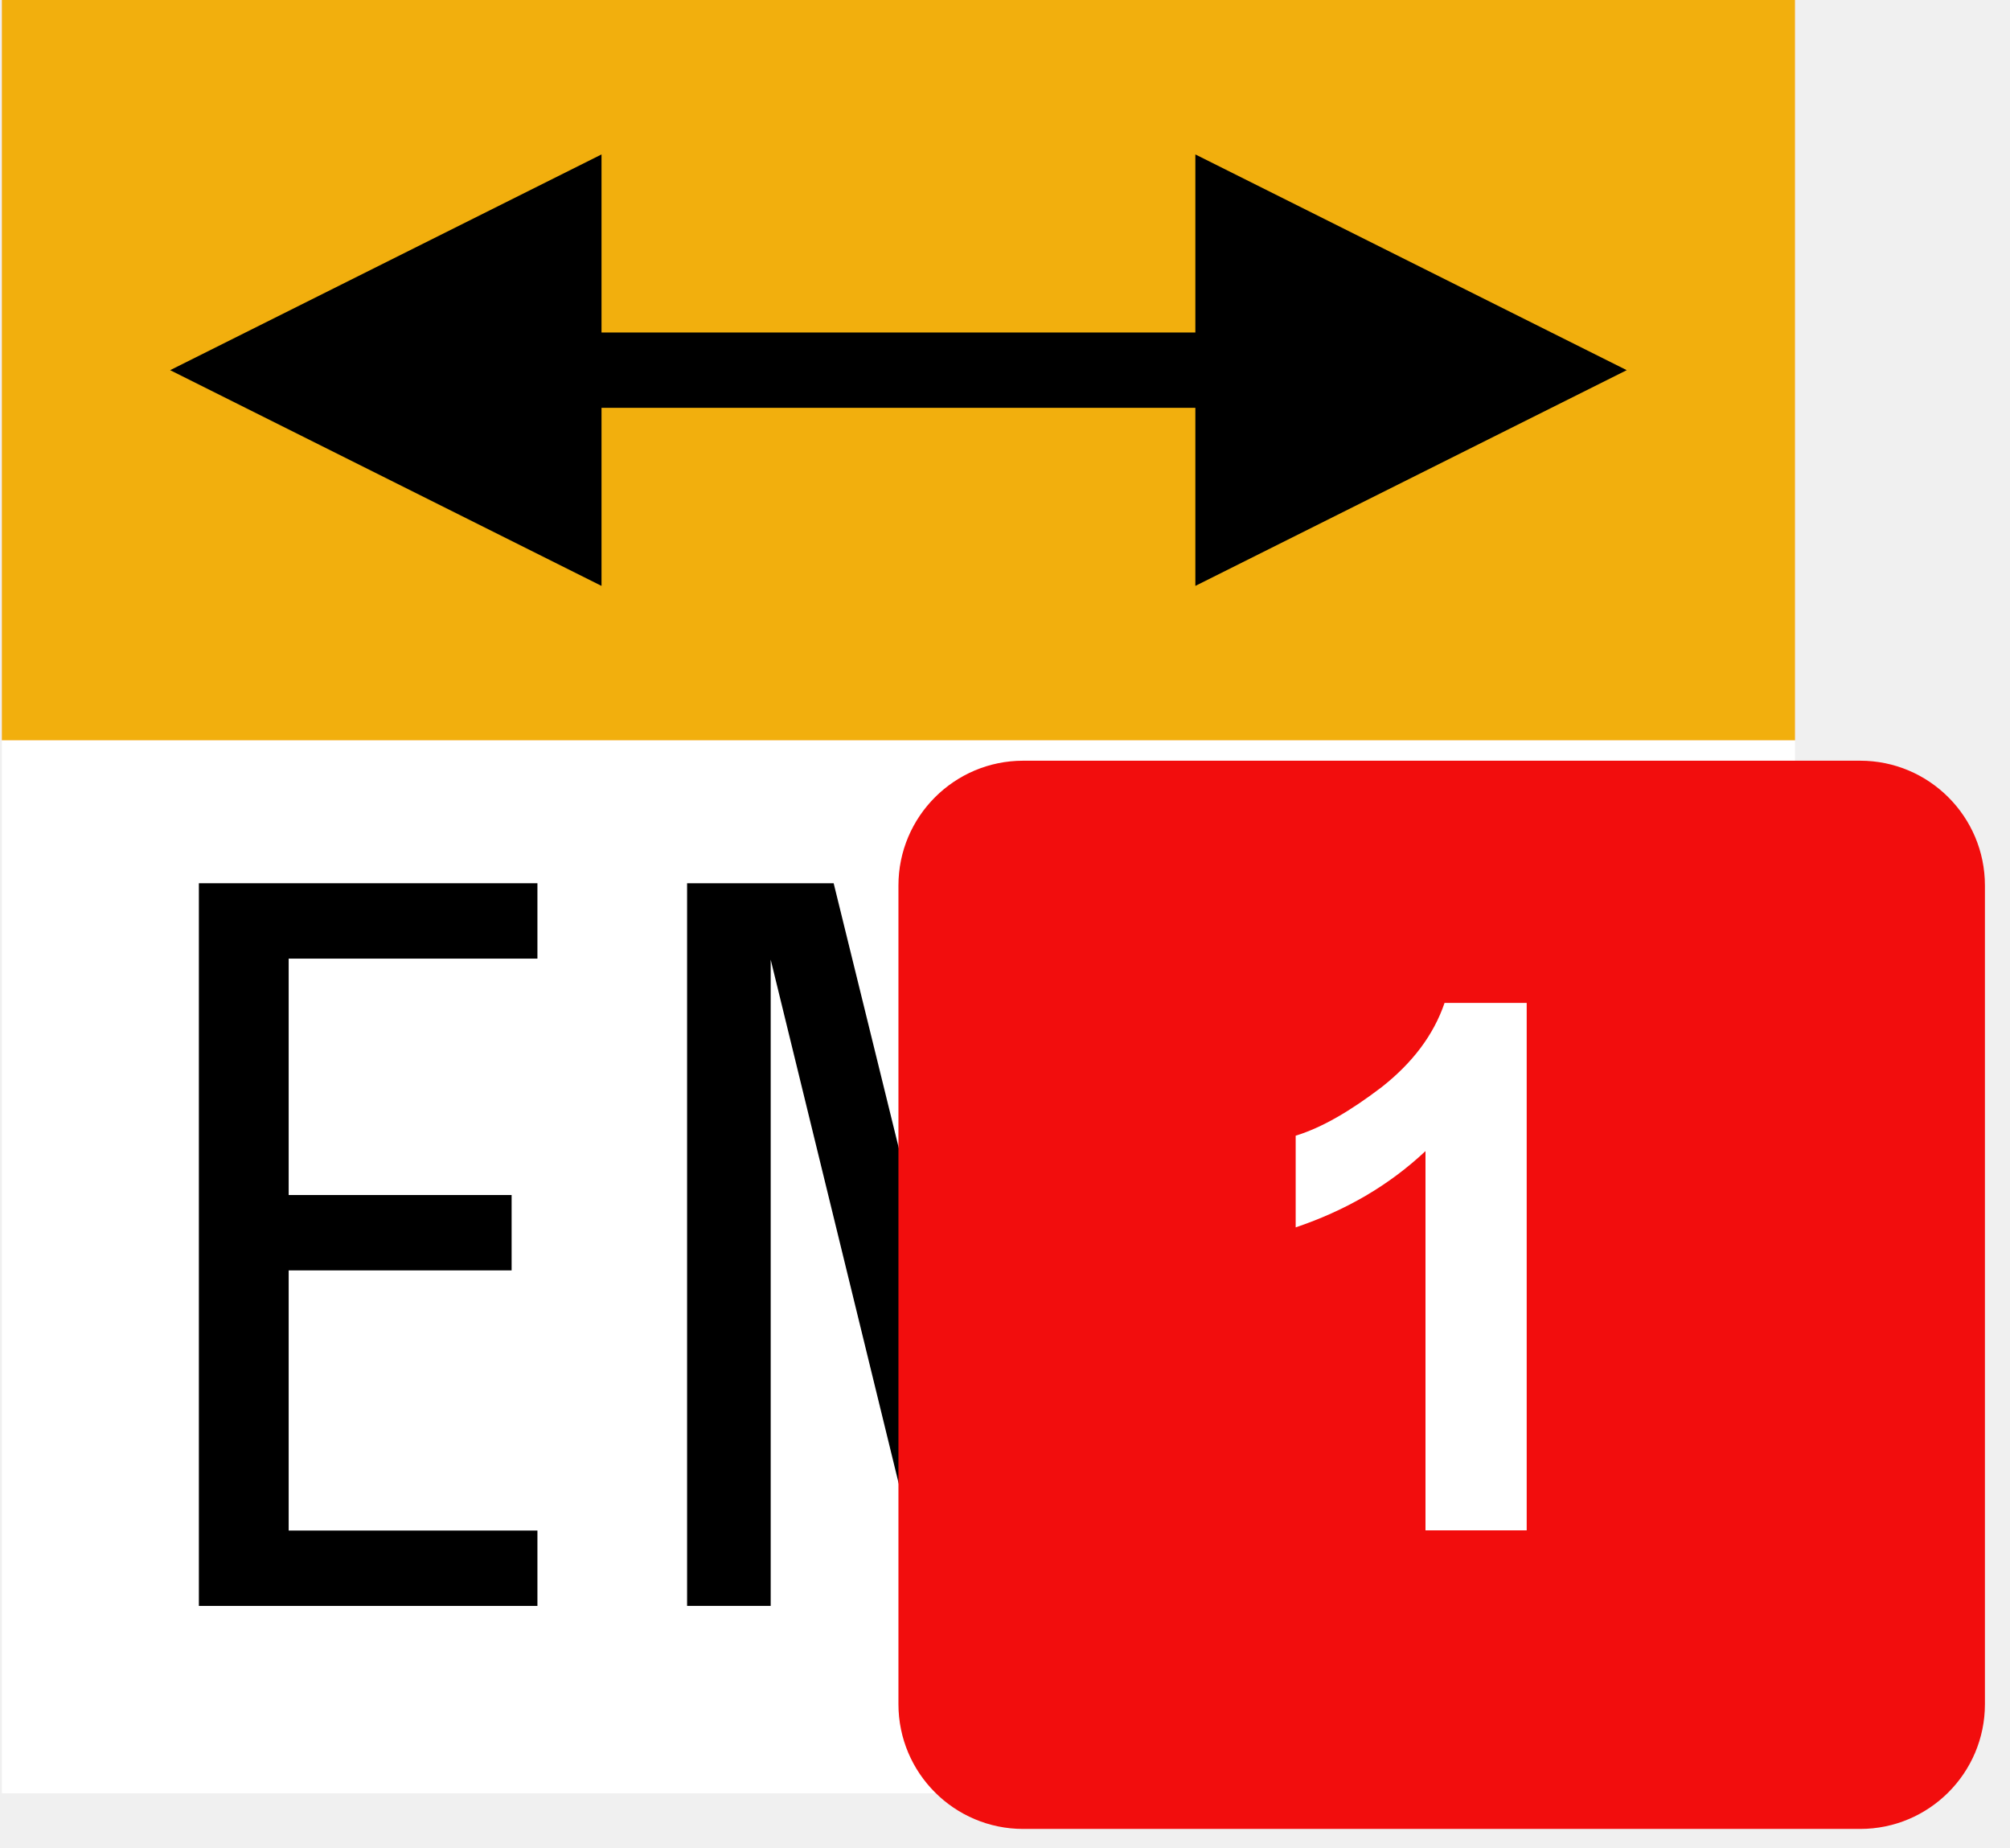
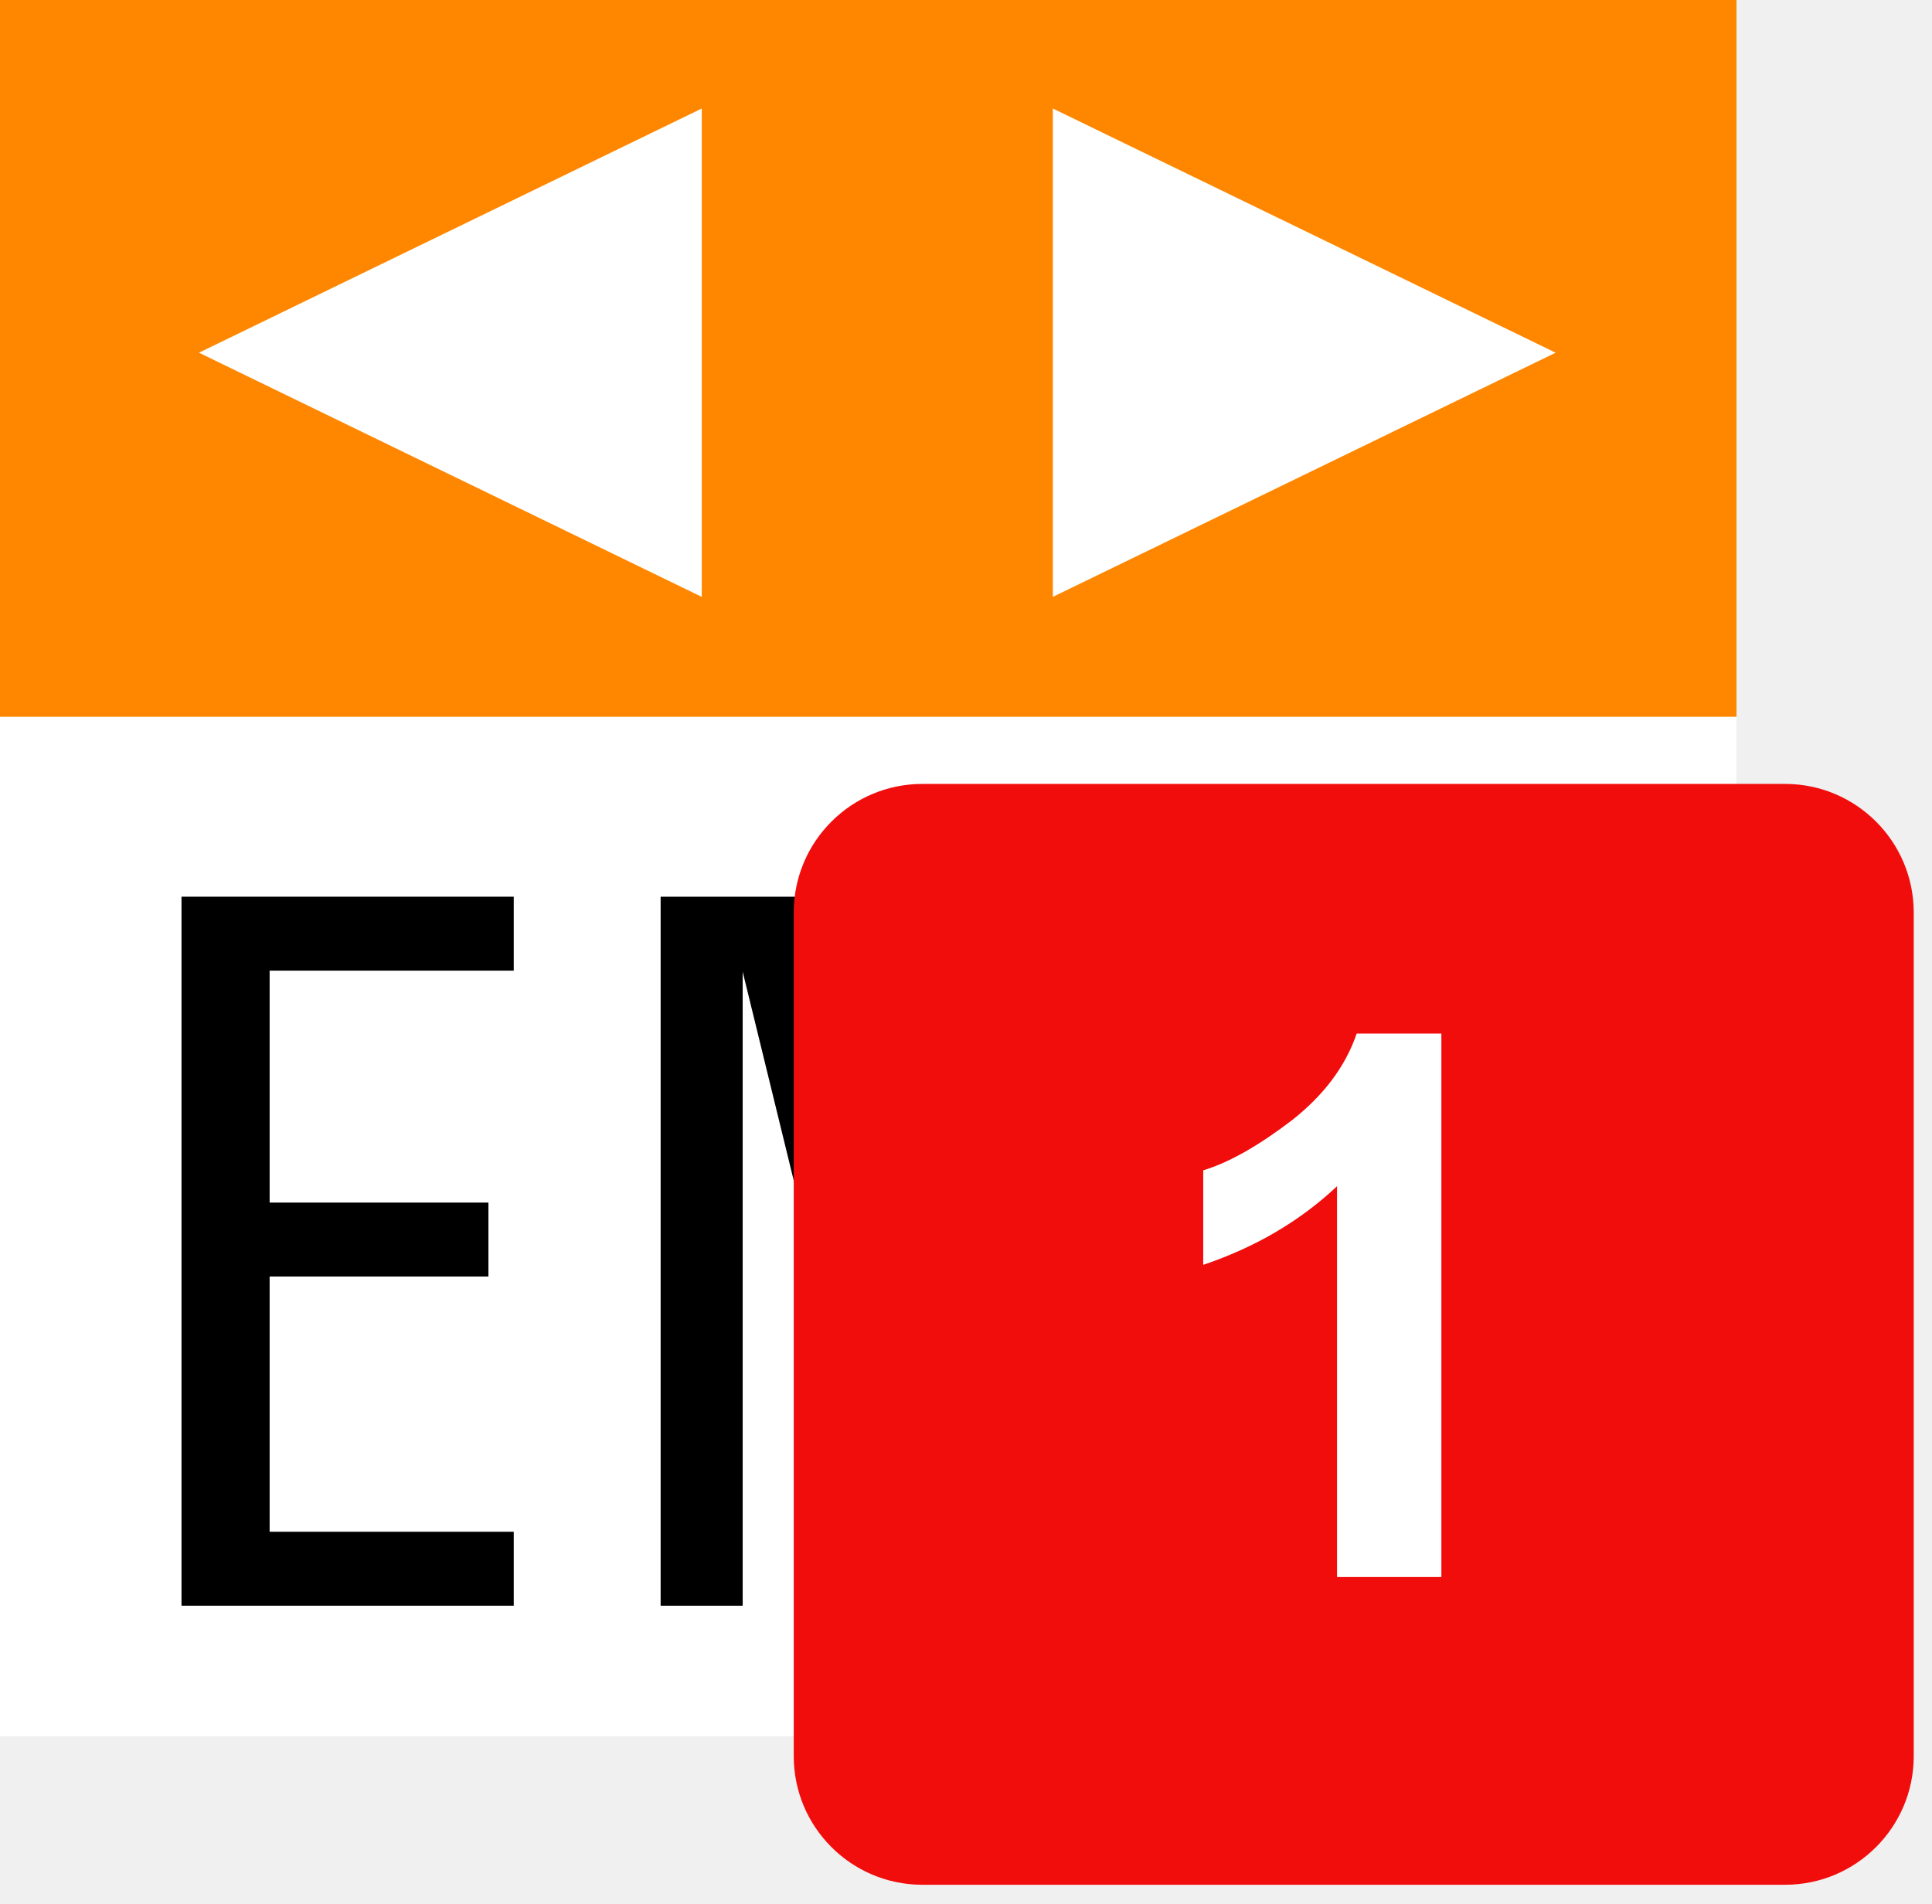
- <svg xmlns="http://www.w3.org/2000/svg" width="100%" height="100%" viewBox="0 0 74 68" version="1.1" xml:space="preserve" style="fill-rule:evenodd;clip-rule:evenodd;stroke-linejoin:round;stroke-miterlimit:2;">
+ <svg xmlns="http://www.w3.org/2000/svg" width="100%" height="100%" viewBox="0 0 69 68" version="1.1" xml:space="preserve" style="fill-rule:evenodd;clip-rule:evenodd;stroke-linejoin:round;stroke-miterlimit:2;">
  <g id="URL-outlines">
    </g>
-   <g id="ArtBoard1" transform="matrix(0.913459,0,0,1,0,0)">
+   <g id="ArtBoard1" transform="matrix(0.8625,0,0,1,0,0)">
    <rect x="0" y="0" width="80" height="67.319" style="fill:none;" />
    <clipPath id="_clip1">
      <rect x="0" y="0" width="80" height="67.319" />
    </clipPath>
    <g clip-path="url(#_clip1)">
-       <g transform="matrix(0.974462,0,0,0.89013,-2.69673,3.75513e-16)">
-         <g transform="matrix(0.926829,0,0,0.926829,2.85366,3.41781e-15)">
-           <rect x="0" y="0" width="80" height="80" style="fill:white;" />
-         </g>
-         <g transform="matrix(0.904224,0,0,1.27557,4.66211,-2.55112)">
+       <g transform="matrix(0.898809,0,0,0.775223,1.79762e-05,0)">
+         <rect id="box-weiss" x="0" y="0" width="80" height="80" style="fill:white;" />
+         <g transform="matrix(0.97561,0,0,1.37627,1.95122,-2.75253)">
          <rect x="-2" y="2" width="82" height="24" style="fill:rgb(255,135,0);" />
        </g>
-         <g transform="matrix(0.904224,0,0,1.27557,4.66211,-2.55112)">
-           <rect x="-2" y="2" width="82" height="24" style="fill:rgb(242,175,13);" />
-         </g>
-         <g transform="matrix(0.904223,0,0,1.81387,4.6621,26.9858)">
+         <g transform="matrix(0.97561,0,0,1.95707,1.9512,29.1163)">
          <rect x="-2" y="2" width="82" height="24" style="fill:white;" />
        </g>
-         <g transform="matrix(1.12343,0,0,1.12343,2.85366,69.4777)">
-           <g id="ENV-Share-Regular">
-             <g transform="matrix(38,0,0,38,4.01506,-2.734)">
+         <g transform="matrix(0.833334,0,0,0.833334,2.85243,65.9344)">
+           <g id="ENV-share">
+             <g transform="matrix(56,0,0,56,1.85094,9.65643)">
              <path d="M0.085,-0L0.085,-0.7L0.413,-0.7L0.413,-0.627L0.172,-0.627L0.172,-0.398L0.388,-0.398L0.388,-0.325L0.172,-0.325L0.172,-0.073L0.413,-0.073L0.413,-0L0.085,-0Z" style="fill-rule:nonzero;" />
            </g>
-             <g transform="matrix(38,0,0,38,21.9891,-2.734)">
+             <g transform="matrix(56,0,0,56,28.3389,9.65643)">
              <path d="M0.319,-0L0.166,-0.626L0.166,-0L0.085,-0L0.085,-0.7L0.227,-0.7L0.381,-0.074L0.381,-0.7L0.462,-0.7L0.462,-0L0.319,-0Z" style="fill-rule:nonzero;" />
            </g>
-             <g transform="matrix(38,0,0,38,42.7751,-2.734)">
+             <g transform="matrix(56,0,0,56,58.9709,9.65643)">
              <path d="M0.291,-0L0.172,-0L0.035,-0.7L0.123,-0.7L0.233,-0.088L0.352,-0.7L0.438,-0.7L0.291,-0Z" style="fill-rule:nonzero;" />
            </g>
          </g>
        </g>
-         <g id="Pfeil" transform="matrix(1.82558,0,0,2.1626,39.9268,15.3068)">
-           <path d="M-6.727,0.72L-6.727,4.125L-16.5,0L-6.727,-4.125L-6.727,-0.72L6.727,-0.72L6.727,-4.125L16.5,0L6.727,4.125L6.727,0.72L-6.727,0.72Z" />
+         <g id="Reiecke">
+           <g transform="matrix(1.36358,0,0,0.593221,-158.255,-65.7346)">
+             <path d="M151.63,119.238L168.617,138.203L151.63,157.167L151.63,119.238" style="fill:white;" />
+           </g>
+           <g transform="matrix(-1.36358,0,0,0.593221,239.089,-65.7346)">
+             <path d="M151.63,119.238L168.617,138.203L151.63,157.167L151.63,119.238" style="fill:white;" />
+           </g>
        </g>
      </g>
-       <g transform="matrix(0.717862,0,0,0.836578,18.9818,-6.29968)">
+       <g transform="matrix(0.760275,0,0,0.836578,14.6203,-6.29968)">
        <path d="M85,46.49L85,82.51C85,85.54 81.862,88 77.996,88L31.004,88C27.138,88 24,85.54 24,82.51L24,46.49C24,43.46 27.138,41 31.004,41L77.996,41C81.862,41 85,43.46 85,46.49Z" style="fill:rgb(242,13,13);" />
      </g>
-       <g transform="matrix(1.09474,0,0,1,-16.7872,0.328161)">
+       <g transform="matrix(1.15942,0,0,1,-23.262,0.328161)">
        <g transform="matrix(27,0,0,27,60.9031,56)">
          <path d="M0.394,-0L0.256,-0L0.256,-0.517C0.206,-0.47 0.147,-0.436 0.079,-0.413L0.079,-0.538C0.115,-0.549 0.154,-0.572 0.196,-0.604C0.238,-0.637 0.267,-0.675 0.282,-0.719L0.394,-0.719L0.394,-0Z" style="fill:white;fill-rule:nonzero;" />
        </g>
      </g>
    </g>
  </g>
</svg>
